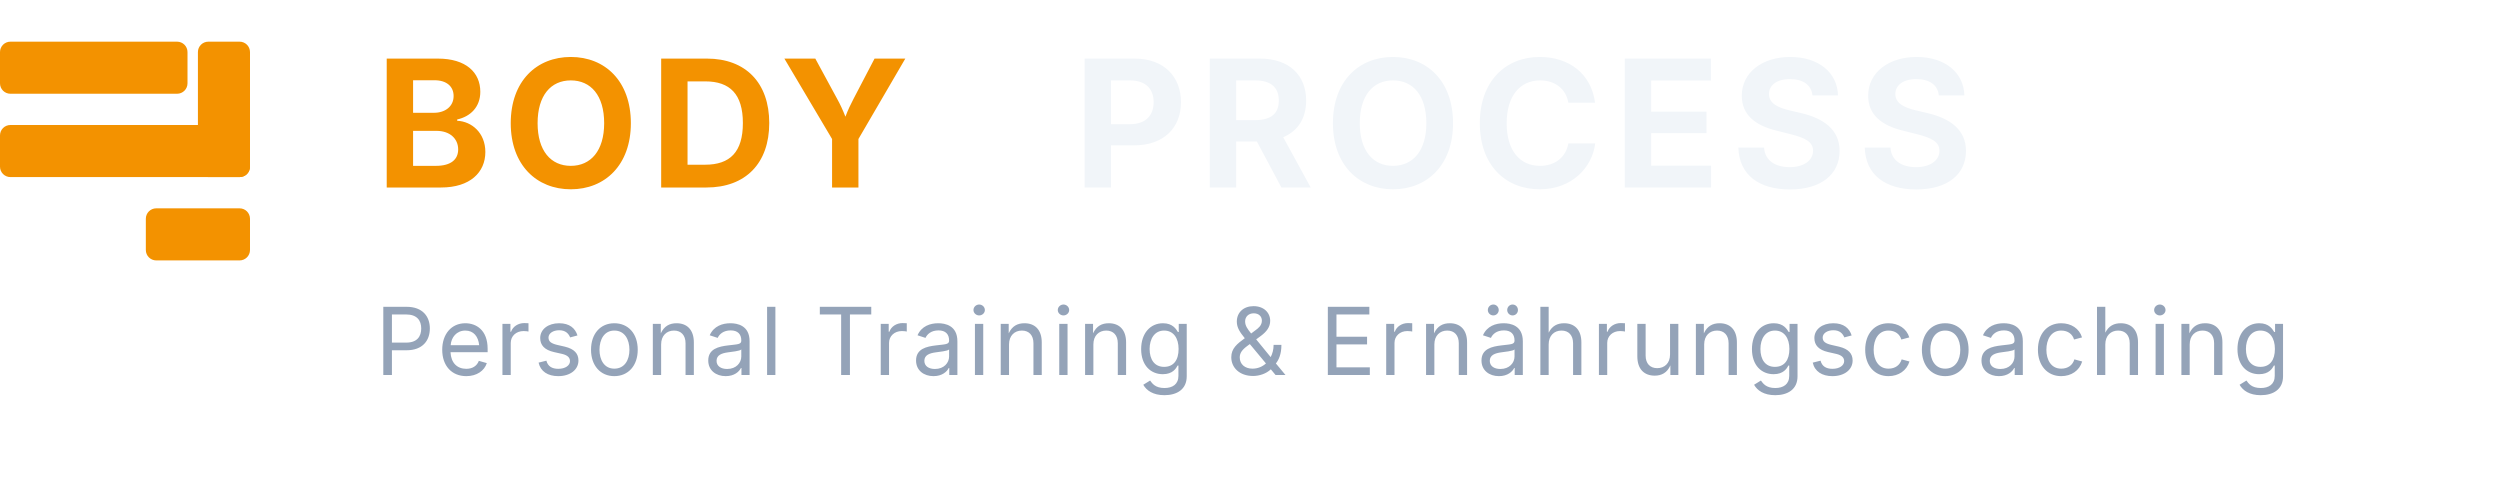
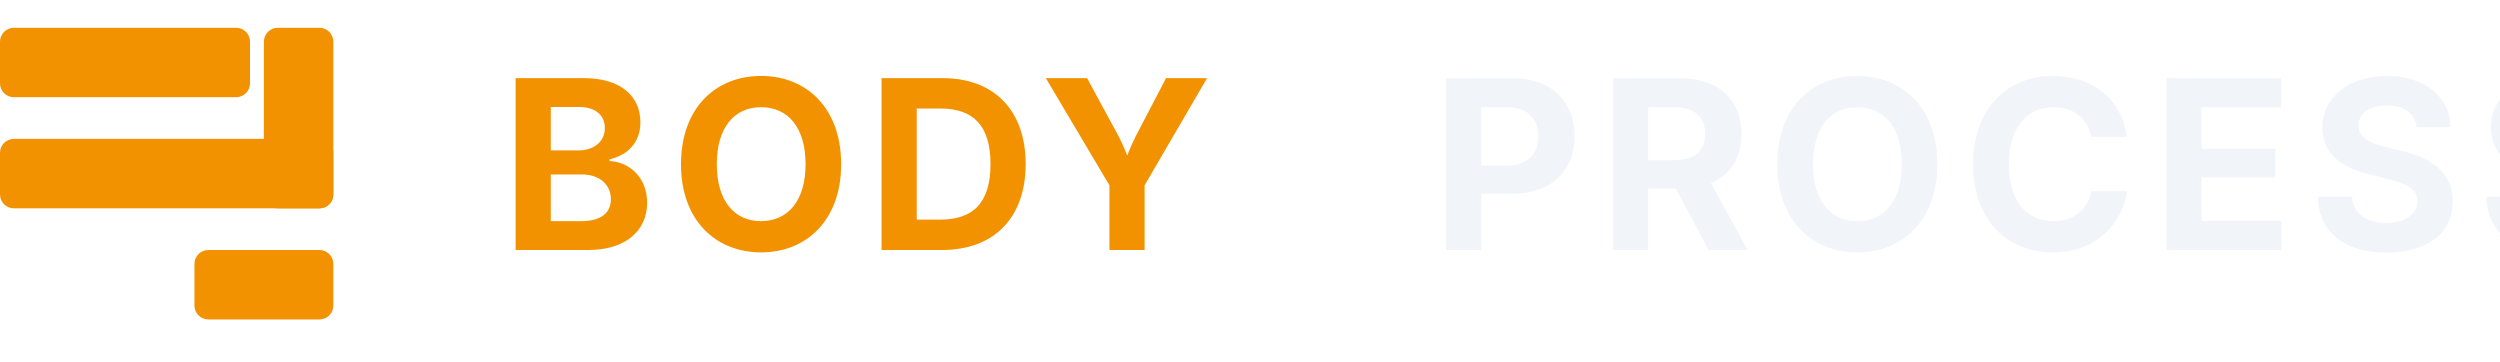
- <svg xmlns="http://www.w3.org/2000/svg" viewBox="0 0 240 48" fill="none">
-   <g transform="translate(0, 4)">
+ <svg xmlns="http://www.w3.org/2000/svg" viewBox="0 0 180 26" fill="none">
+   <g transform="translate(0, 2)">
    <rect x="0" y="0" width="18" height="5" rx="1" fill="#f39200" />
    <rect x="0" y="8" width="24" height="5" rx="1" fill="#f39200" />
    <rect x="19" y="0" width="5" height="13" rx="1" fill="#f39200" />
    <rect x="14" y="16" width="10" height="5" rx="1" fill="#f39200" />
  </g>
  <text x="36" y="18" font-family="'Inter', 'Helvetica Neue', Arial, sans-serif" font-size="17" font-weight="700" fill="#f39200" letter-spacing="1">BODY</text>
  <text x="103" y="18" font-family="'Inter', 'Helvetica Neue', Arial, sans-serif" font-size="17" font-weight="700" fill="#F1F5F9" letter-spacing="1">PROCESS</text>
-   <text x="36" y="36" font-family="'Inter', 'Helvetica Neue', Arial, sans-serif" font-size="9" font-weight="400" fill="#94A3B8" letter-spacing="0.3">Personal Training &amp; Ernährungscoaching</text>
</svg>
